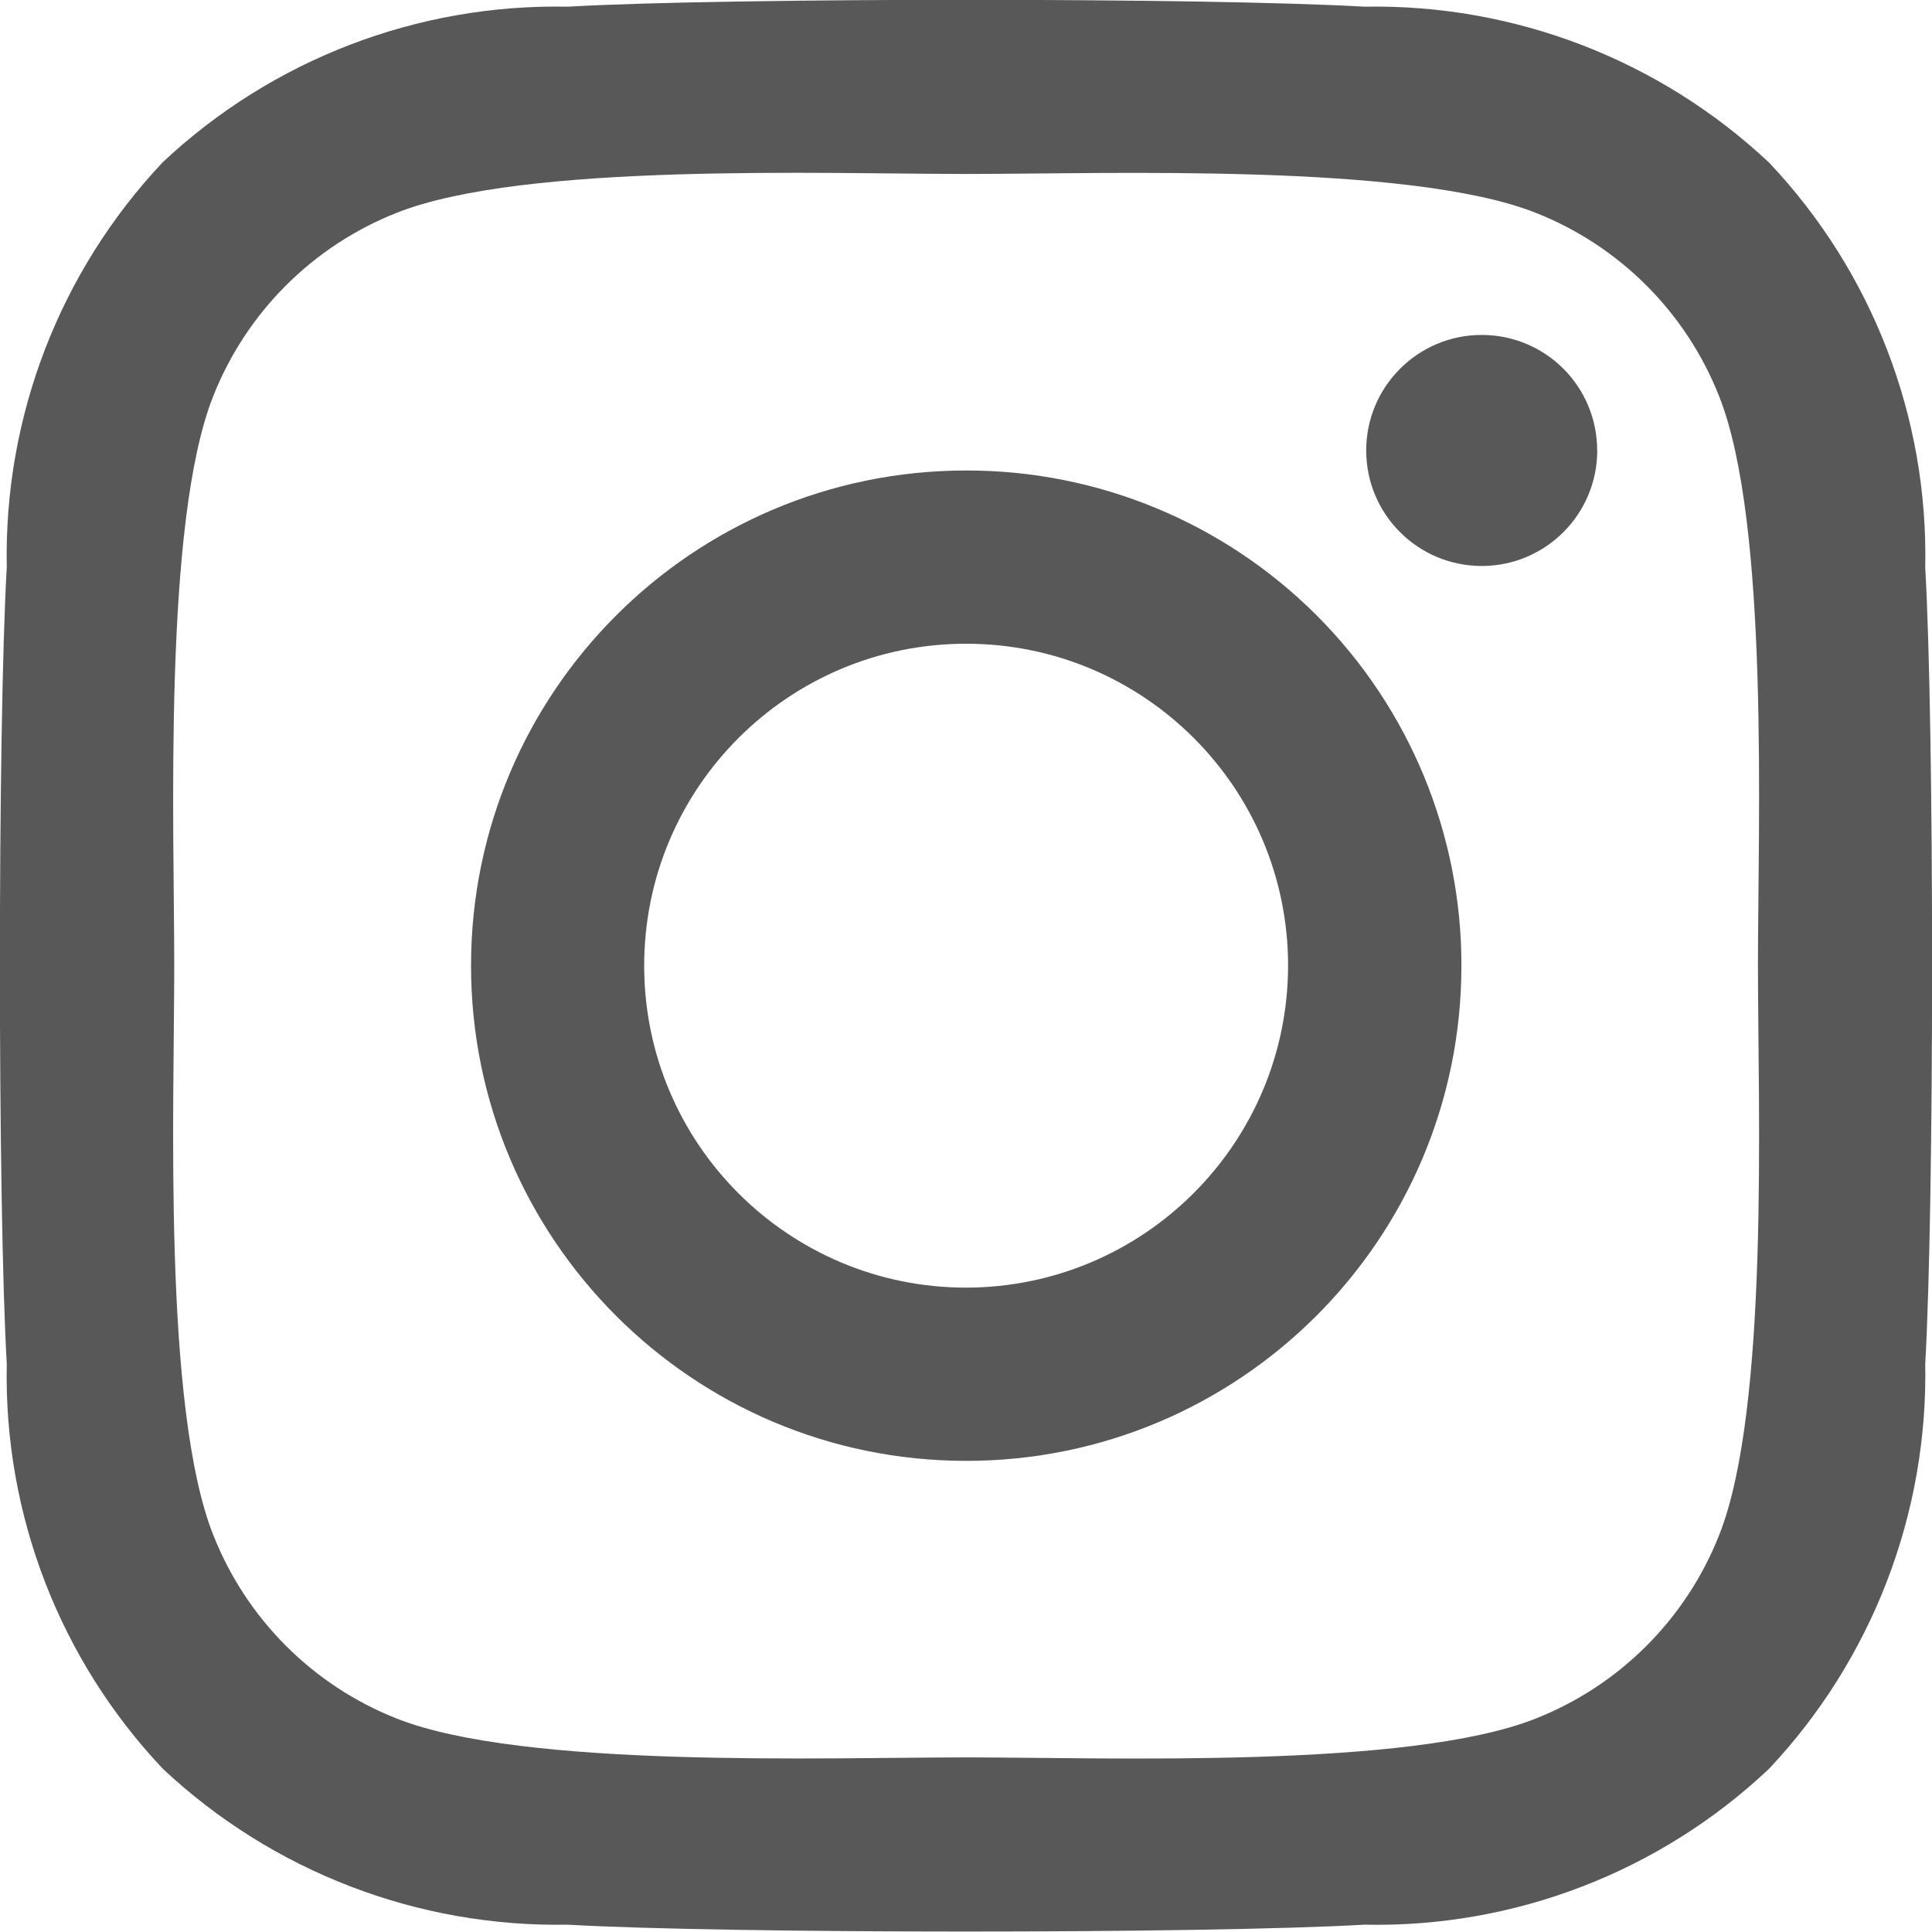
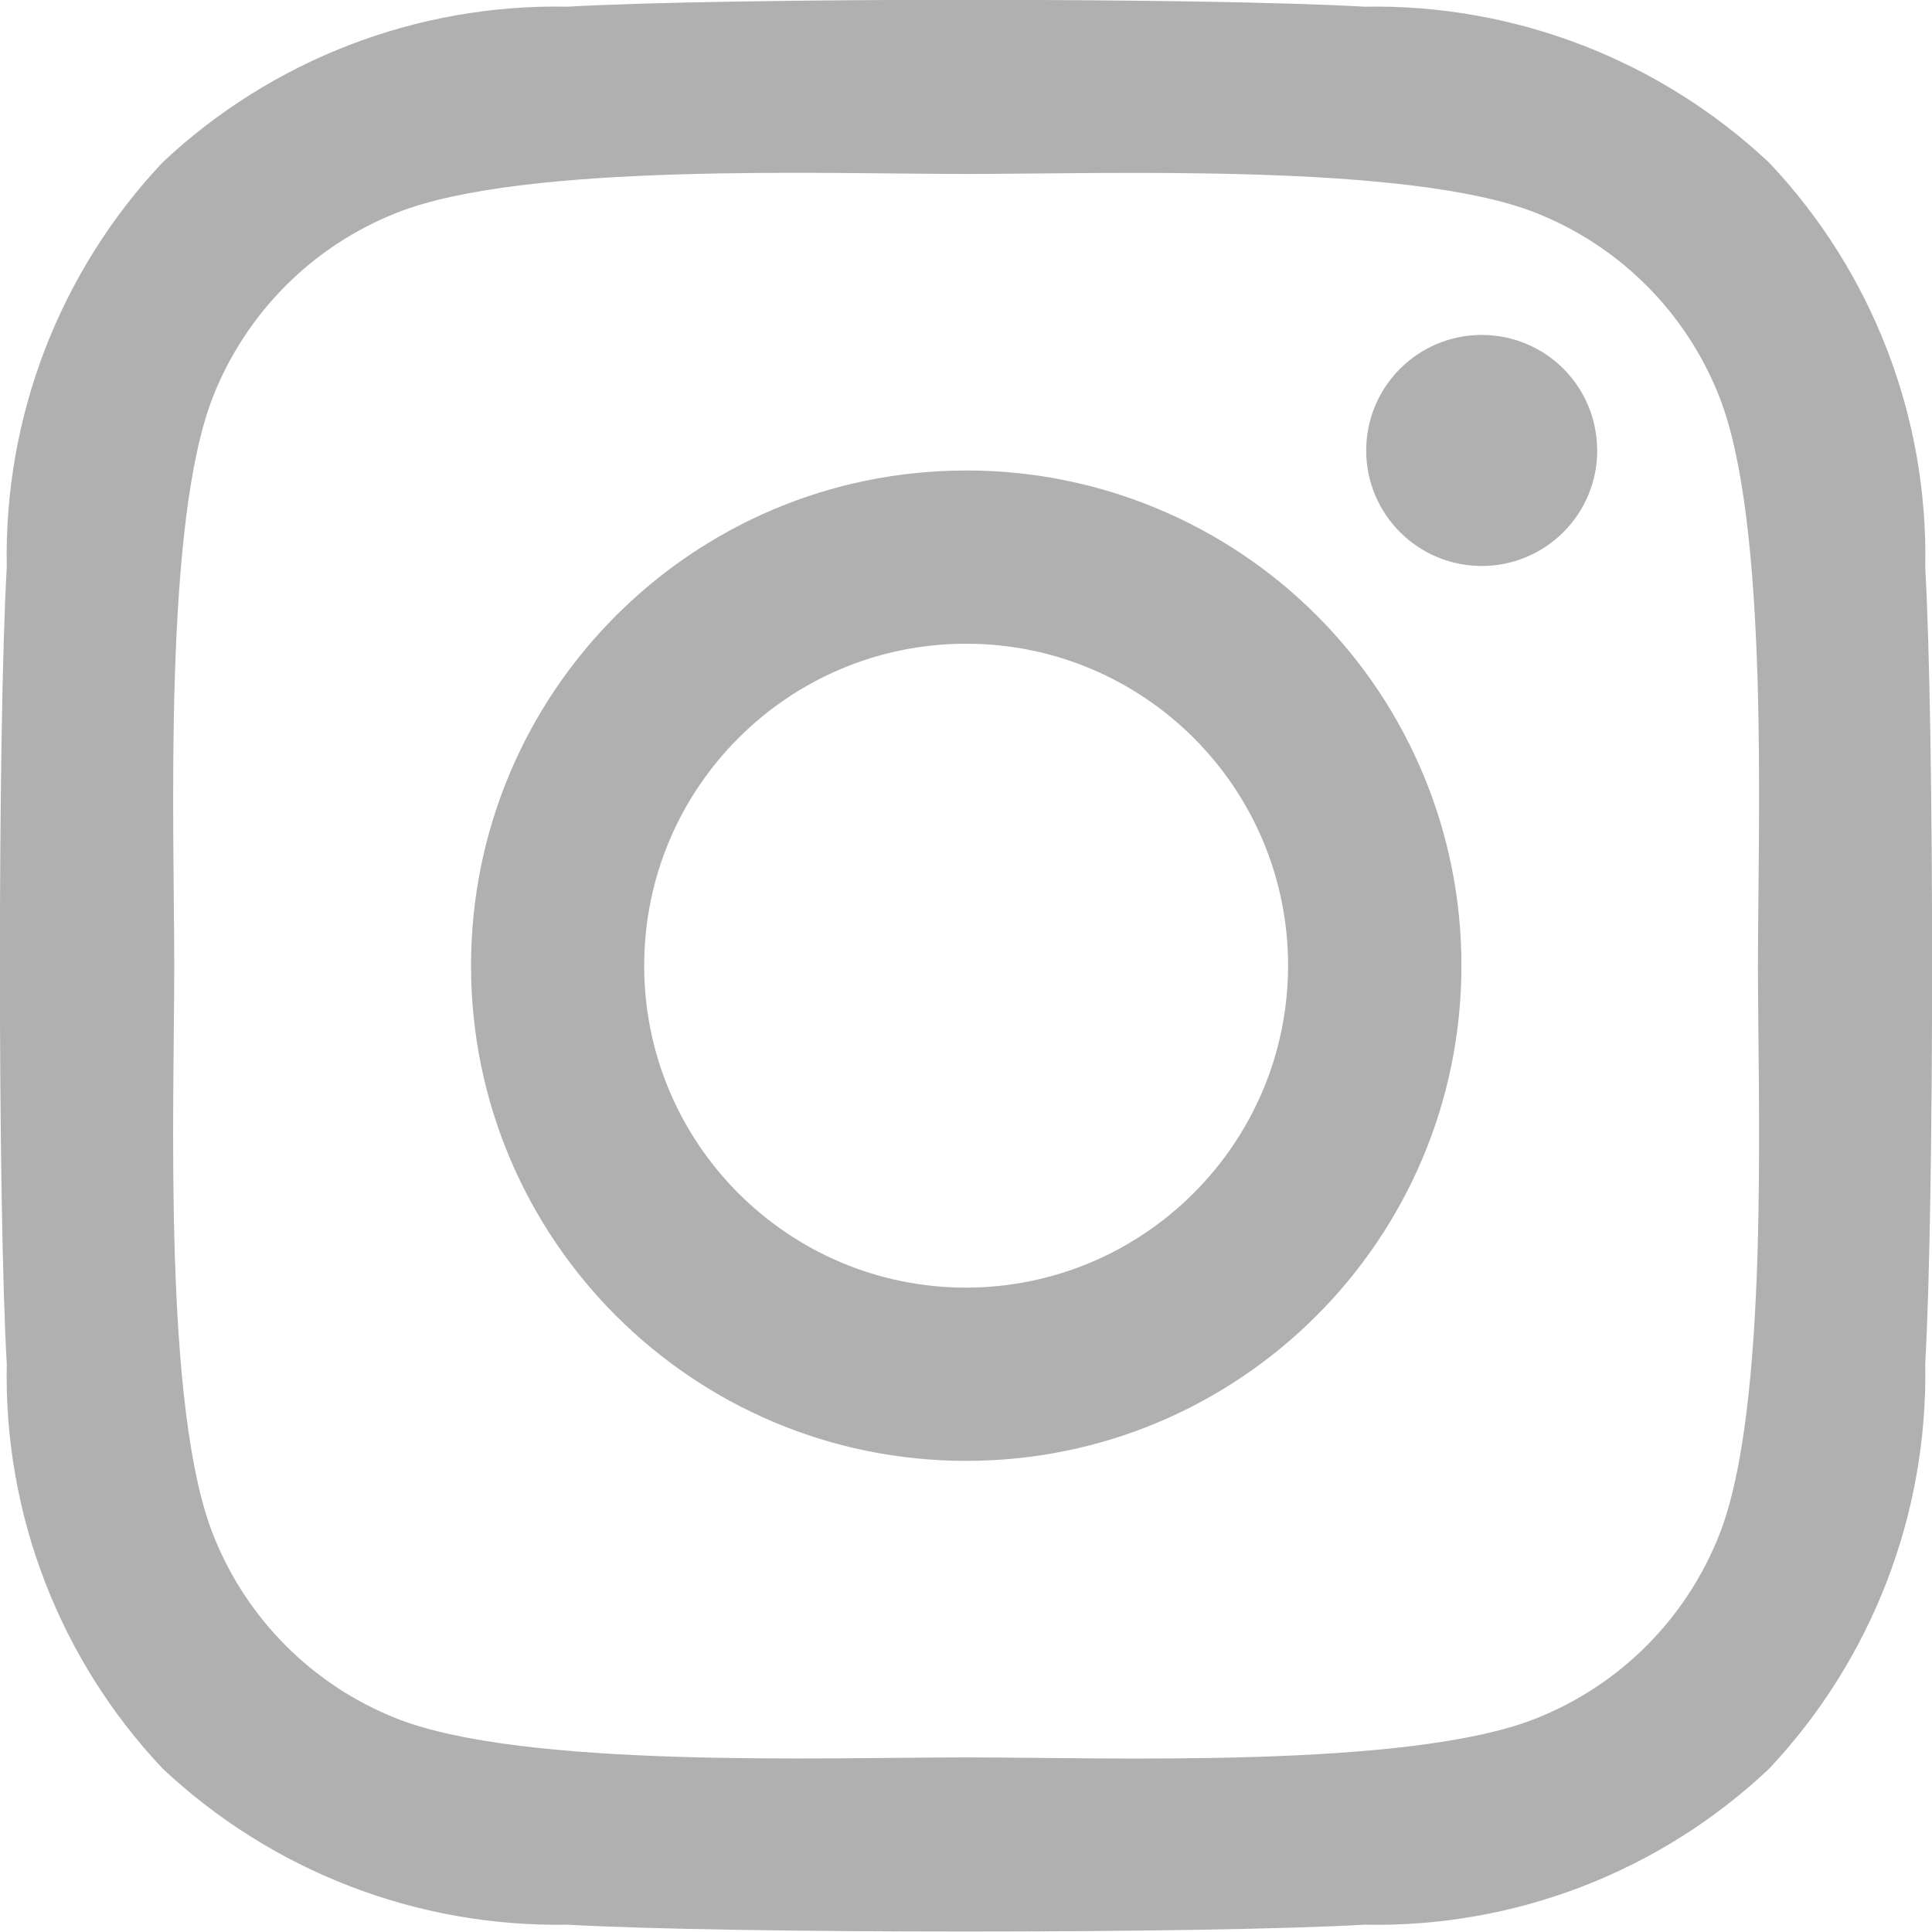
<svg xmlns="http://www.w3.org/2000/svg" id="Icon_awesome-instagram" data-name="Icon awesome-instagram" width="21.123" height="21.118" viewBox="0 0 21.123 21.118">
-   <path id="Icon_awesome-instagram-2" data-name="Icon awesome-instagram" d="M10.558,7.382A5.414,5.414,0,1,0,15.973,12.8,5.406,5.406,0,0,0,10.558,7.382Zm0,8.934a3.52,3.52,0,1,1,3.52-3.52,3.526,3.526,0,0,1-3.52,3.52Zm6.9-9.156A1.263,1.263,0,1,1,16.194,5.9,1.26,1.26,0,0,1,17.457,7.161Zm3.586,1.282a6.25,6.25,0,0,0-1.706-4.425,6.291,6.291,0,0,0-4.425-1.706c-1.744-.1-6.969-.1-8.713,0a6.282,6.282,0,0,0-4.425,1.7A6.27,6.27,0,0,0,.069,8.438c-.1,1.744-.1,6.969,0,8.713a6.25,6.25,0,0,0,1.706,4.425A6.3,6.3,0,0,0,6.2,23.281c1.744.1,6.969.1,8.713,0a6.25,6.25,0,0,0,4.425-1.706,6.291,6.291,0,0,0,1.706-4.425c.1-1.744.1-6.965,0-8.708ZM18.791,19.021a3.564,3.564,0,0,1-2.007,2.007c-1.39.551-4.689.424-6.225.424s-4.839.123-6.225-.424a3.564,3.564,0,0,1-2.007-2.007C1.775,17.631,1.9,14.333,1.9,12.8s-.123-4.839.424-6.225A3.564,3.564,0,0,1,4.334,4.564c1.39-.551,4.689-.424,6.225-.424s4.839-.123,6.225.424a3.564,3.564,0,0,1,2.007,2.007c.551,1.39.424,4.689.424,6.225S19.342,17.636,18.791,19.021Z" transform="translate(0.005 -2.238)" fill="#585858" />
+   <path id="Icon_awesome-instagram-2" data-name="Icon awesome-instagram" d="M10.558,7.382A5.414,5.414,0,1,0,15.973,12.8,5.406,5.406,0,0,0,10.558,7.382Zm0,8.934a3.52,3.52,0,1,1,3.52-3.52,3.526,3.526,0,0,1-3.52,3.52Zm6.9-9.156A1.263,1.263,0,1,1,16.194,5.9,1.26,1.26,0,0,1,17.457,7.161Zm3.586,1.282a6.25,6.25,0,0,0-1.706-4.425,6.291,6.291,0,0,0-4.425-1.706c-1.744-.1-6.969-.1-8.713,0a6.282,6.282,0,0,0-4.425,1.7A6.27,6.27,0,0,0,.069,8.438c-.1,1.744-.1,6.969,0,8.713a6.25,6.25,0,0,0,1.706,4.425A6.3,6.3,0,0,0,6.2,23.281c1.744.1,6.969.1,8.713,0a6.25,6.25,0,0,0,4.425-1.706,6.291,6.291,0,0,0,1.706-4.425c.1-1.744.1-6.965,0-8.708ZM18.791,19.021a3.564,3.564,0,0,1-2.007,2.007c-1.39.551-4.689.424-6.225.424s-4.839.123-6.225-.424a3.564,3.564,0,0,1-2.007-2.007C1.775,17.631,1.9,14.333,1.9,12.8s-.123-4.839.424-6.225A3.564,3.564,0,0,1,4.334,4.564c1.39-.551,4.689-.424,6.225-.424s4.839-.123,6.225.424a3.564,3.564,0,0,1,2.007,2.007c.551,1.39.424,4.689.424,6.225S19.342,17.636,18.791,19.021Z" transform="translate(0.005 -2.238)" fill="#b0b0b0" />
</svg>
